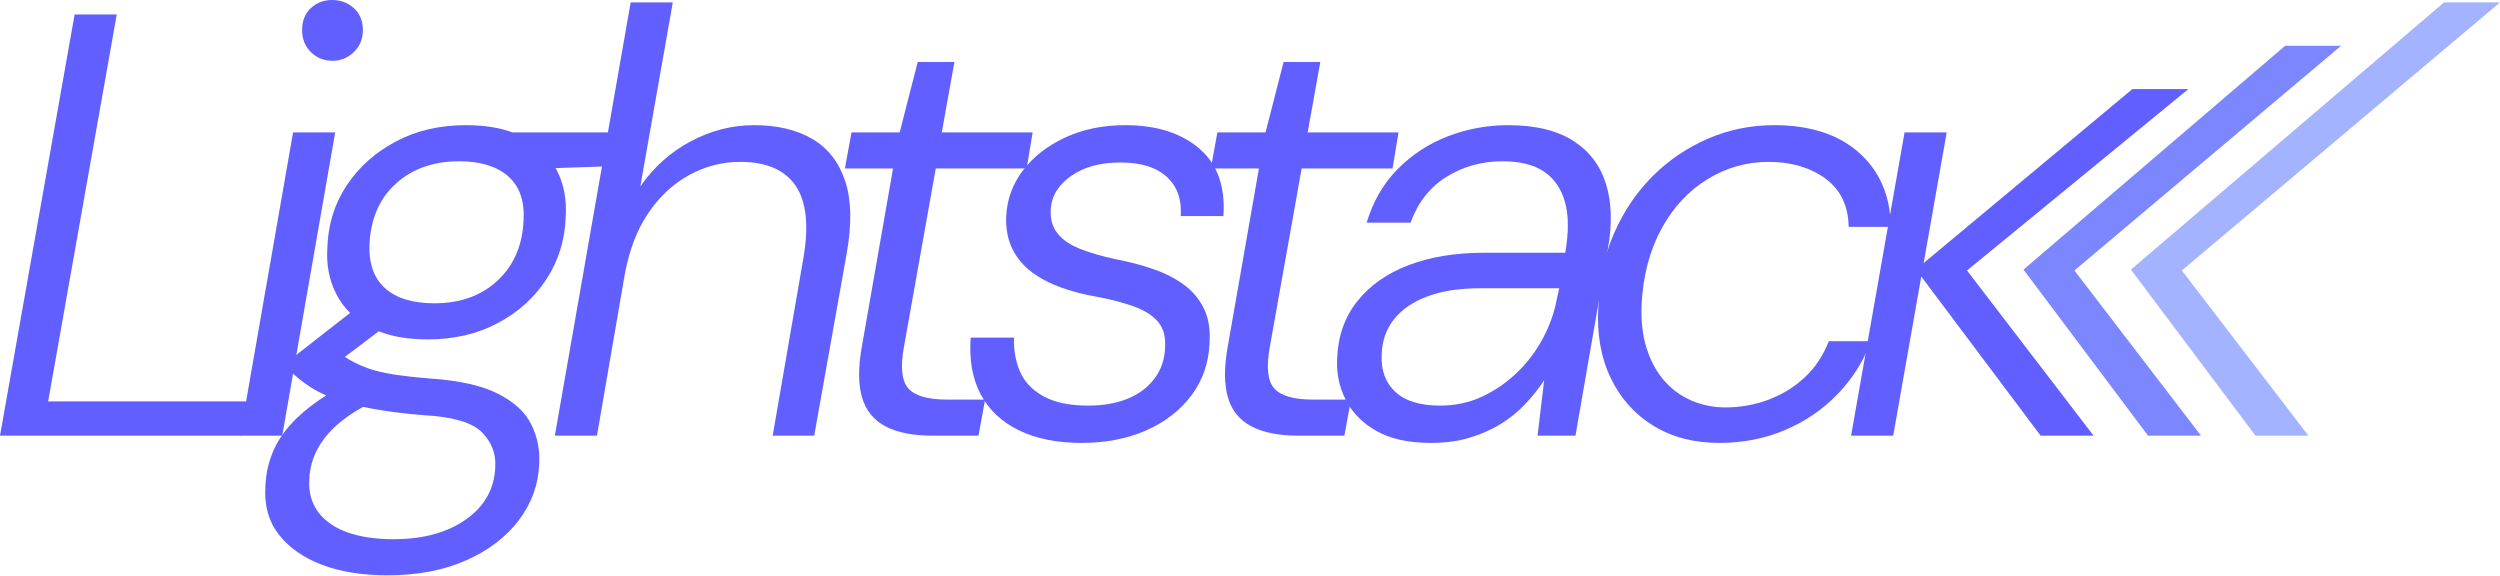
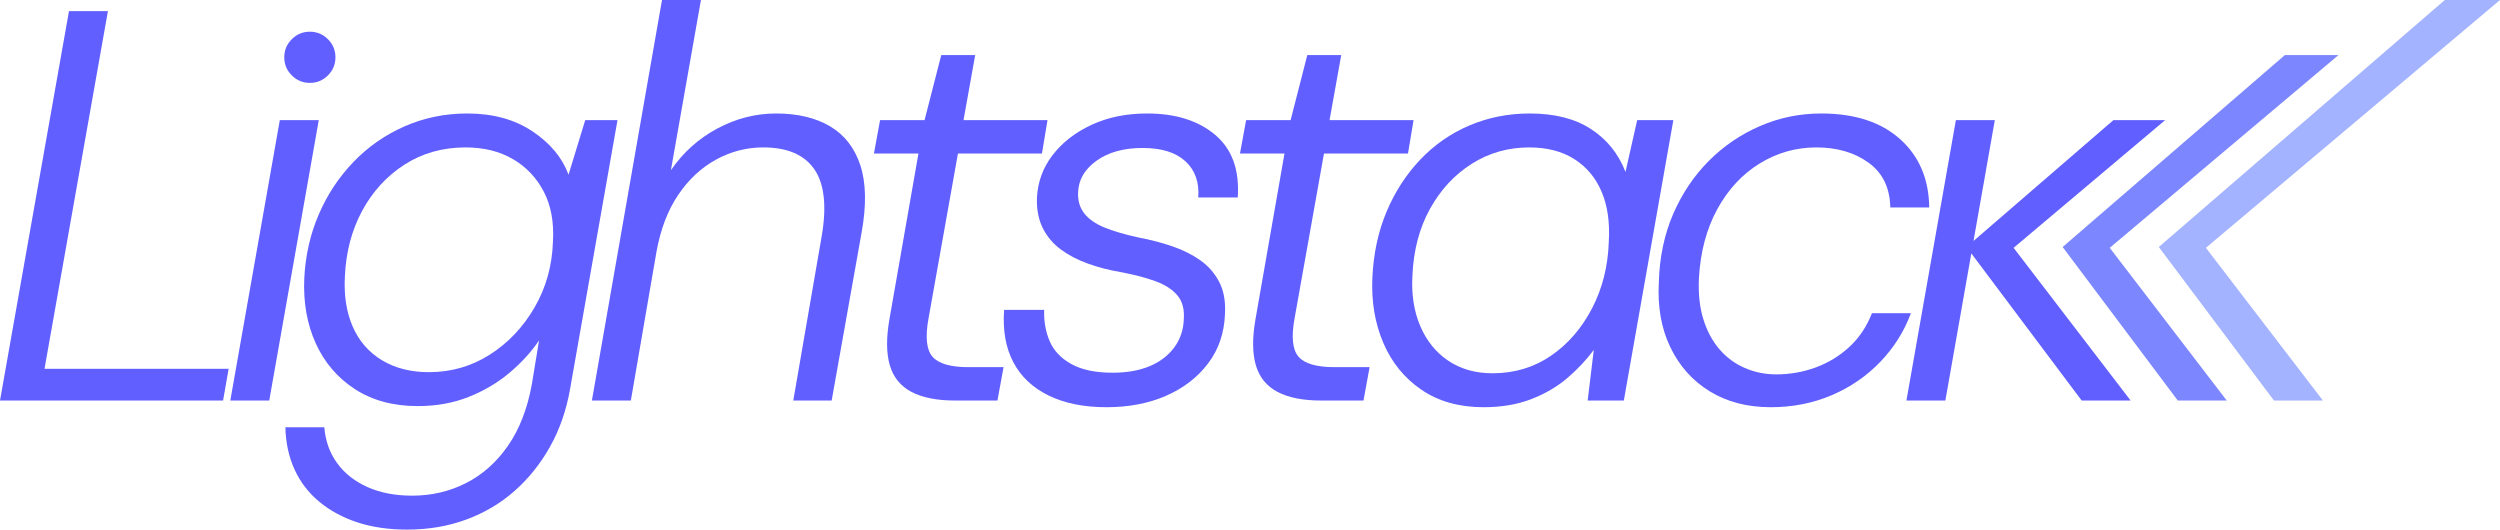
- <svg xmlns="http://www.w3.org/2000/svg" viewBox="0 0 1108 255">
-   <g>
-     <path d="M-0,193.097l33.072,-186.696l18.67,0l-30.405,171.494l88.28,-0l-2.667,15.202l-106.95,0Z" fill="#615fff" />
-     <path d="M106.417,193.097l23.47,-134.421l18.67,-0l-23.471,134.421l-18.669,0Zm41.073,-166.159c-3.912,-0 -7.157,-1.289 -9.735,-3.868c-2.578,-2.578 -3.867,-5.823 -3.867,-9.735c-0,-4.089 1.289,-7.334 3.867,-9.734c2.578,-2.401 5.734,-3.601 9.468,-3.601c3.734,-0 6.935,1.2 9.602,3.601c2.667,2.4 4,5.645 4,9.734c0,3.912 -1.333,7.157 -4,9.735c-2.667,2.579 -5.779,3.868 -9.335,3.868Z" fill="#615fff" />
-     <path d="M152.83,158.184c0.809,0.506 1.607,0.987 2.395,1.441c2.311,1.334 4.934,2.534 7.867,3.601c2.934,1.067 6.624,1.956 11.069,2.667c4.445,0.711 9.957,1.333 16.536,1.867c12.98,0.889 23.026,3.156 30.138,6.801c7.112,3.645 12.002,8.179 14.669,13.602c2.667,5.423 3.823,11.246 3.467,17.47c-0.355,9.068 -3.334,17.336 -8.935,24.803c-5.6,7.468 -13.379,13.425 -23.337,17.87c-9.957,4.445 -21.603,6.668 -34.938,6.668c-11.202,-0 -20.893,-1.556 -29.072,-4.668c-8.179,-3.111 -14.535,-7.556 -19.069,-13.335c-4.534,-5.779 -6.535,-12.847 -6.001,-21.204c0.177,-5.689 1.378,-11.068 3.6,-16.135c2.223,-5.068 5.69,-9.869 10.402,-14.403c3.647,-3.509 7.961,-6.833 12.94,-9.97c-2.612,-1.146 -4.969,-2.401 -7.073,-3.765c-3.289,-2.134 -6.178,-4.445 -8.668,-6.935l1.067,-6.134l25.271,-19.735c-2.459,-2.429 -4.482,-5.186 -6.068,-8.269c-3.2,-6.224 -4.534,-13.158 -4,-20.804c0.355,-10.312 3.245,-19.514 8.668,-27.604c5.423,-8.09 12.668,-14.536 21.736,-19.336c9.069,-4.801 19.381,-7.202 30.939,-7.202c7.988,0 14.883,1.067 20.684,3.201l48.393,-0l-2.934,14.936l-26.33,0.882c0.157,0.281 0.31,0.565 0.46,0.851c3.2,6.135 4.534,13.113 4,20.937c-0.355,10.135 -3.2,19.292 -8.534,27.471c-5.335,8.179 -12.536,14.669 -21.604,19.47c-9.068,4.8 -19.381,7.201 -30.938,7.201c-8.451,-0 -15.708,-1.194 -21.771,-3.582l-15.029,11.342Zm8.096,22.136c-7.525,4.171 -13.248,8.83 -17.17,13.977c-4.267,5.601 -6.49,11.691 -6.668,18.27c-0.355,5.512 0.934,10.268 3.868,14.269c2.933,4.001 7.245,7.023 12.935,9.068c5.69,2.045 12.535,3.067 20.537,3.067c13.157,0 23.87,-2.934 32.138,-8.801c8.268,-5.868 12.58,-13.602 12.935,-23.204c0.356,-5.868 -1.6,-10.979 -5.867,-15.336c-4.268,-4.356 -12.802,-6.89 -25.604,-7.601c-8.713,-0.711 -16.225,-1.645 -22.537,-2.8c-1.578,-0.289 -3.1,-0.592 -4.567,-0.909Zm31.638,-45.899c11.379,0 20.67,-3.334 27.871,-10.001c7.201,-6.668 11.068,-15.514 11.602,-26.538c0.533,-8.712 -1.734,-15.291 -6.801,-19.736c-5.068,-4.445 -12.313,-6.668 -21.737,-6.668c-11.38,-0 -20.715,3.289 -28.005,9.868c-7.29,6.579 -11.201,15.558 -11.735,26.938c-0.355,8.534 1.956,15.024 6.935,19.47c4.978,4.445 12.268,6.667 21.87,6.667Z" fill="#615fff" />
-     <path d="M245.906,193.097l33.605,-192.03l18.67,-0l-14.403,81.613c5.868,-8.535 13.291,-15.203 22.27,-20.003c8.98,-4.801 18.359,-7.202 28.138,-7.202c10.313,0 18.937,2.045 25.871,6.135c6.934,4.089 11.78,10.312 14.536,18.669c2.756,8.357 2.978,19.026 0.666,32.005l-14.402,80.813l-18.403,0l13.602,-78.679c2.49,-14.402 1.334,-25.115 -3.467,-32.138c-4.801,-7.024 -12.98,-10.535 -24.537,-10.535c-8.001,-0 -15.558,1.956 -22.67,5.867c-7.113,3.912 -13.158,9.557 -18.137,16.936c-4.978,7.379 -8.445,16.492 -10.401,27.338l-12.269,71.211l-18.669,0Z" fill="#615fff" />
-     <path d="M413.399,193.097c-8.713,0 -15.692,-1.378 -20.937,-4.134c-5.245,-2.756 -8.712,-7.023 -10.402,-12.802c-1.689,-5.778 -1.733,-13.202 -0.133,-22.27l13.869,-79.213l-21.337,0l2.934,-16.002l21.337,-0l8.001,-31.205l16.269,0l-5.601,31.205l40.273,-0l-2.667,16.002l-40.273,0l-14.135,79.213c-1.601,8.89 -0.934,14.98 2,18.27c2.934,3.289 8.668,4.934 17.203,4.934l16.802,-0l-2.933,16.002l-20.27,0Z" fill="#615fff" />
-     <path d="M479.276,196.298c-10.846,-0 -20.092,-1.867 -27.738,-5.601c-7.646,-3.734 -13.291,-9.068 -16.936,-16.003c-3.645,-6.934 -5.112,-15.291 -4.401,-25.07l19.203,-0c-0.177,5.512 0.712,10.535 2.668,15.069c1.955,4.534 5.423,8.179 10.401,10.935c4.979,2.756 11.558,4.134 19.737,4.134c6.756,-0 12.624,-1.023 17.602,-3.067c4.979,-2.045 8.935,-5.023 11.869,-8.935c2.934,-3.912 4.49,-8.446 4.667,-13.602c0.356,-4.801 -0.666,-8.624 -3.067,-11.469c-2.4,-2.845 -5.912,-5.112 -10.535,-6.801c-4.623,-1.689 -10.224,-3.156 -16.802,-4.401c-5.335,-0.889 -10.491,-2.222 -15.47,-4c-4.978,-1.778 -9.334,-4.045 -13.068,-6.801c-3.734,-2.756 -6.624,-6.179 -8.668,-10.269c-2.045,-4.089 -2.979,-8.89 -2.801,-14.402c0.356,-7.645 2.845,-14.491 7.468,-20.536c4.623,-6.046 10.846,-10.891 18.67,-14.536c7.823,-3.645 16.713,-5.468 26.671,-5.468c13.691,0 24.581,3.423 32.671,10.269c8.091,6.845 11.691,16.847 10.802,30.004l-18.936,0c0.533,-7.29 -1.512,-13.068 -6.134,-17.336c-4.623,-4.267 -11.469,-6.401 -20.537,-6.401c-9.068,0 -16.447,2.045 -22.137,6.135c-5.69,4.089 -8.623,9.157 -8.801,15.202c-0.178,3.912 0.8,7.246 2.933,10.002c2.134,2.756 5.379,5.023 9.735,6.801c4.357,1.778 9.824,3.378 16.403,4.801c5.69,1.066 11.113,2.489 16.269,4.267c5.157,1.778 9.646,4.045 13.469,6.801c3.823,2.756 6.801,6.223 8.935,10.402c2.133,4.178 3.022,9.29 2.667,15.335c-0.356,9.068 -3.067,16.936 -8.135,23.604c-5.067,6.668 -11.779,11.824 -20.136,15.469c-8.357,3.645 -17.87,5.468 -28.538,5.468Z" fill="#615fff" />
-     <path d="M575.558,193.097c-8.713,0 -15.692,-1.378 -20.937,-4.134c-5.245,-2.756 -8.712,-7.023 -10.402,-12.802c-1.689,-5.778 -1.733,-13.202 -0.133,-22.27l13.869,-79.213l-21.337,0l2.934,-16.002l21.337,-0l8.001,-31.205l16.269,0l-5.601,31.205l40.273,-0l-2.667,16.002l-40.273,0l-14.135,79.213c-1.601,8.89 -0.934,14.98 2,18.27c2.934,3.289 8.668,4.934 17.203,4.934l16.802,-0l-2.933,16.002l-20.27,0Z" fill="#615fff" />
-     <path d="M634.234,196.298c-9.957,-0 -18.048,-1.778 -24.271,-5.334c-6.223,-3.557 -10.757,-8.18 -13.602,-13.869c-2.845,-5.69 -4.089,-11.735 -3.734,-18.137c0.356,-9.957 3.334,-18.447 8.935,-25.47c5.601,-7.024 13.202,-12.358 22.803,-16.003c9.602,-3.645 20.715,-5.467 33.339,-5.467l36.006,-0c1.6,-9.068 1.556,-16.581 -0.134,-22.537c-1.689,-5.957 -4.8,-10.446 -9.334,-13.469c-4.534,-3.023 -10.624,-4.534 -18.27,-4.534c-9.246,-0 -17.558,2.311 -24.937,6.934c-7.379,4.623 -12.669,11.38 -15.869,20.27l-19.47,0c2.845,-9.423 7.423,-17.336 13.735,-23.737c6.312,-6.401 13.736,-11.246 22.271,-14.535c8.534,-3.29 17.425,-4.935 26.67,-4.935c11.913,0 21.471,2.267 28.672,6.802c7.201,4.534 12.09,10.89 14.669,19.069c2.578,8.179 2.889,17.781 0.933,28.805l-14.402,82.946l-16.803,0l2.934,-24.537c-2.489,3.734 -5.334,7.29 -8.535,10.668c-3.2,3.379 -6.845,6.312 -10.935,8.802c-4.089,2.489 -8.668,4.489 -13.735,6.001c-5.068,1.511 -10.713,2.267 -16.936,2.267Zm4,-16.536c6.757,-0 12.98,-1.334 18.67,-4.001c5.69,-2.667 10.846,-6.223 15.469,-10.668c4.623,-4.445 8.446,-9.513 11.469,-15.203c3.022,-5.689 5.067,-11.468 6.134,-17.336l1.067,-4.8l-34.939,-0c-9.246,-0 -17.07,1.2 -23.471,3.6c-6.401,2.401 -11.335,5.779 -14.802,10.135c-3.467,4.356 -5.29,9.557 -5.467,15.603c-0.356,6.934 1.644,12.446 6.001,16.535c4.356,4.09 10.979,6.135 19.869,6.135Z" fill="#615fff" />
-     <path d="M761.987,196.298c-11.202,-0 -20.936,-2.534 -29.204,-7.601c-8.268,-5.068 -14.58,-12.136 -18.937,-21.204c-4.356,-9.068 -6.178,-19.558 -5.467,-31.471c0.355,-11.913 2.667,-22.76 6.934,-32.539c4.268,-9.779 9.957,-18.225 17.07,-25.337c7.112,-7.113 15.291,-12.669 24.537,-16.67c9.246,-4 19.025,-6.001 29.338,-6.001c16.002,0 28.582,4.09 37.739,12.269c9.157,8.179 13.824,19.114 14.002,32.805l-18.669,0c-0.178,-9.423 -3.645,-16.58 -10.402,-21.47c-6.757,-4.889 -15.113,-7.334 -25.071,-7.334c-9.779,-0 -18.847,2.578 -27.204,7.734c-8.357,5.157 -15.113,12.447 -20.27,21.87c-5.156,9.424 -8.09,20.448 -8.801,33.072c-0.356,7.468 0.355,14.047 2.133,19.737c1.779,5.69 4.357,10.49 7.735,14.402c3.378,3.912 7.423,6.89 12.135,8.935c4.712,2.045 9.735,3.067 15.069,3.067c6.579,-0 12.891,-1.111 18.937,-3.334c6.045,-2.223 11.424,-5.512 16.136,-9.868c4.711,-4.356 8.312,-9.735 10.801,-16.136l18.67,-0c-3.201,8.712 -8.09,16.491 -14.669,23.337c-6.579,6.845 -14.358,12.18 -23.337,16.002c-8.979,3.823 -18.714,5.735 -29.205,5.735Z" fill="#615fff" />
-     <path d="M851.508,122.561l-12.442,70.536l-18.669,0l23.71,-134.421l18.67,-0l-10.215,57.907l92.506,-77.096l24.804,-0l-98.092,80.394l56.1,73.216l-23.47,0l-52.902,-70.536Z" fill="#615fff" />
-     <path d="M896.809,119.486l115.97,-99.199l24.804,-0l-118.196,99.594l56.101,73.216l-23.471,0l-55.208,-73.611Z" fill="#7c86ff" />
-     <path d="M944.416,119.486l138.78,-118.419l24.804,-0l-141.005,118.814l56.1,73.216l-23.47,0l-55.209,-73.611Z" fill="#a3b3ff" />
-   </g>
+ <svg xmlns="http://www.w3.org/2000/svg" width="1180" height="250" viewBox="0 0 1180 250">
+   <path d="M-0,189.052l32.559,-183.801l18.38,0l-29.933,168.834l86.911,0l-2.626,14.967l-105.291,-0Z" fill="#615fff" />
+   <path d="M108.705,189.052l23.369,-132.336l18.38,-0l-23.369,132.336l-18.38,-0Zm37.548,-149.929c-3.326,0 -6.171,-1.181 -8.534,-3.545c-2.363,-2.363 -3.545,-5.207 -3.545,-8.533c0,-3.326 1.182,-6.171 3.545,-8.534c2.363,-2.363 5.208,-3.544 8.534,-3.544c3.325,-0 6.17,1.181 8.533,3.544c2.363,2.363 3.545,5.208 3.545,8.534c-0,3.326 -1.182,6.17 -3.545,8.533c-2.363,2.364 -5.208,3.545 -8.533,3.545Z" fill="#615fff" />
+   <path d="M192.203,249.968c-8.753,0 -16.586,-1.137 -23.501,-3.413c-6.914,-2.276 -12.909,-5.514 -17.986,-9.715c-5.076,-4.201 -8.971,-9.278 -11.684,-15.229c-2.713,-5.952 -4.158,-12.604 -4.333,-19.956l18.38,0c0.526,6.477 2.539,12.122 6.04,16.936c3.501,4.814 8.271,8.577 14.31,11.291c6.039,2.713 13.085,4.07 21.137,4.07c9.102,-0 17.548,-1.97 25.338,-5.908c7.79,-3.939 14.398,-9.803 19.824,-17.593c5.427,-7.789 9.19,-17.461 11.291,-29.014l3.413,-20.743c-3.676,5.426 -8.315,10.503 -13.916,15.229c-5.602,4.726 -12.035,8.534 -19.299,11.422c-7.265,2.888 -15.273,4.332 -24.026,4.332c-11.553,0 -21.443,-2.669 -29.67,-8.008c-8.227,-5.339 -14.398,-12.56 -18.511,-21.662c-4.114,-9.103 -5.908,-19.343 -5.383,-30.721c0.525,-10.678 2.801,-20.699 6.827,-30.065c4.026,-9.365 9.496,-17.636 16.41,-24.813c6.915,-7.177 14.967,-12.778 24.157,-16.804c9.19,-4.026 19.036,-6.039 29.539,-6.039c12.079,-0 22.319,2.8 30.721,8.402c8.403,5.601 14.092,12.428 17.067,20.481l7.878,-25.732l15.229,-0l-22.319,126.559c-1.75,10.153 -4.901,19.299 -9.452,27.439c-4.552,8.14 -10.153,15.142 -16.805,21.006c-6.652,5.864 -14.266,10.371 -22.844,13.522c-8.577,3.151 -17.855,4.726 -27.832,4.726Zm10.24,-74.307c10.503,-0 20.087,-2.757 28.752,-8.271c8.664,-5.514 15.71,-12.954 21.137,-22.319c5.426,-9.365 8.314,-19.737 8.664,-31.115c0.526,-9.102 -0.919,-16.936 -4.332,-23.5c-3.413,-6.564 -8.271,-11.684 -14.573,-15.36c-6.301,-3.676 -13.741,-5.514 -22.318,-5.514c-10.853,-0 -20.481,2.713 -28.883,8.139c-8.403,5.427 -15.054,12.691 -19.956,21.794c-4.901,9.102 -7.614,19.343 -8.139,30.721c-0.526,9.102 0.7,17.067 3.676,23.894c2.975,6.827 7.57,12.122 13.785,15.885c6.214,3.764 13.61,5.646 22.187,5.646Z" fill="#615fff" />
+   <path d="M279.376,189.052l33.085,-189.052l18.38,0l-14.179,80.347c5.776,-8.402 13.084,-14.967 21.924,-19.693c8.84,-4.726 18.074,-7.089 27.702,-7.089c10.153,-0 18.642,2.013 25.469,6.039c6.827,4.026 11.597,10.153 14.31,18.38c2.714,8.227 2.932,18.73 0.657,31.508l-14.179,79.56l-18.118,-0l13.392,-77.459c2.45,-14.179 1.313,-24.725 -3.414,-31.64c-4.726,-6.914 -12.778,-10.371 -24.156,-10.371c-7.878,-0 -15.317,1.925 -22.319,5.776c-7.002,3.851 -12.954,9.409 -17.855,16.673c-4.901,7.265 -8.315,16.236 -10.24,26.914l-12.079,70.107l-18.38,-0Z" fill="#615fff" />
+   <path d="M450.836,189.052c-8.577,-0 -15.448,-1.357 -20.612,-4.07c-5.164,-2.713 -8.577,-6.915 -10.24,-12.604c-1.663,-5.689 -1.707,-12.997 -0.132,-21.924l13.654,-77.984l-21.006,-0l2.889,-15.754l21.005,-0l7.878,-30.721l16.016,-0l-5.514,30.721l39.649,-0l-2.626,15.754l-39.648,-0l-13.917,77.984c-1.575,8.752 -0.919,14.747 1.97,17.986c2.888,3.238 8.533,4.857 16.936,4.857l16.542,0l-2.889,15.755l-19.955,-0Z" fill="#615fff" />
+   <path d="M522.255,192.203c-10.677,-0 -19.78,-1.838 -27.307,-5.514c-7.527,-3.676 -13.085,-8.928 -16.673,-15.755c-3.589,-6.827 -5.033,-15.054 -4.333,-24.681l18.905,-0c-0.175,5.426 0.701,10.371 2.626,14.835c1.926,4.464 5.339,8.052 10.24,10.765c4.902,2.714 11.379,4.07 19.431,4.07c6.652,0 12.428,-1.006 17.329,-3.019c4.902,-2.013 8.797,-4.946 11.685,-8.797c2.888,-3.851 4.42,-8.314 4.595,-13.391c0.35,-4.726 -0.657,-8.49 -3.02,-11.29c-2.363,-2.801 -5.82,-5.033 -10.371,-6.696c-4.551,-1.663 -10.065,-3.107 -16.542,-4.332c-5.252,-0.876 -10.328,-2.188 -15.229,-3.939c-4.902,-1.75 -9.19,-3.982 -12.866,-6.696c-3.676,-2.713 -6.521,-6.082 -8.534,-10.109c-2.013,-4.026 -2.932,-8.752 -2.757,-14.178c0.35,-7.527 2.801,-14.267 7.352,-20.218c4.551,-5.952 10.678,-10.722 18.38,-14.311c7.702,-3.588 16.455,-5.382 26.257,-5.382c13.479,-0 24.201,3.369 32.165,10.109c7.965,6.739 11.51,16.585 10.634,29.539l-18.642,0c0.525,-7.177 -1.488,-12.866 -6.039,-17.067c-4.552,-4.201 -11.291,-6.302 -20.218,-6.302c-8.928,0 -16.192,2.013 -21.794,6.039c-5.601,4.026 -8.49,9.015 -8.665,14.967c-0.175,3.851 0.788,7.133 2.889,9.846c2.1,2.714 5.295,4.945 9.583,6.696c4.289,1.75 9.672,3.326 16.149,4.726c5.601,1.05 10.94,2.451 16.016,4.201c5.077,1.751 9.497,3.983 13.26,6.696c3.764,2.713 6.696,6.127 8.797,10.24c2.1,4.114 2.975,9.146 2.625,15.098c-0.35,8.928 -3.019,16.673 -8.008,23.238c-4.989,6.564 -11.597,11.64 -19.824,15.229c-8.228,3.588 -17.593,5.383 -28.096,5.383Z" fill="#615fff" />
+   <path d="M623.608,189.052c-8.577,-0 -15.448,-1.357 -20.612,-4.07c-5.164,-2.713 -8.577,-6.915 -10.24,-12.604c-1.663,-5.689 -1.707,-12.997 -0.131,-21.924l13.653,-77.984l-21.005,-0l2.888,-15.754l21.006,-0l7.877,-30.721l16.017,-0l-5.514,30.721l39.648,-0l-2.626,15.754l-39.648,-0l-13.916,77.984c-1.576,8.752 -0.919,14.747 1.969,17.986c2.888,3.238 8.534,4.857 16.936,4.857l16.542,0l-2.888,15.755l-19.956,-0Z" fill="#615fff" />
+   <path d="M700.279,192.203c-11.553,-0 -21.356,-2.757 -29.408,-8.271c-8.052,-5.514 -14.047,-12.91 -17.986,-22.188c-3.939,-9.277 -5.645,-19.518 -5.12,-30.721c0.525,-11.378 2.757,-21.749 6.695,-31.114c3.939,-9.365 9.234,-17.549 15.886,-24.551c6.652,-7.002 14.398,-12.385 23.238,-16.148c8.839,-3.764 18.336,-5.645 28.489,-5.645c11.728,-0 21.355,2.45 28.883,7.352c7.527,4.901 12.953,11.64 16.279,20.218l5.514,-24.419l17.067,-0l-23.369,132.336l-17.067,-0l2.888,-23.894c-3.501,4.726 -7.658,9.146 -12.472,13.26c-4.814,4.113 -10.503,7.439 -17.067,9.977c-6.564,2.539 -14.048,3.808 -22.45,3.808Zm4.201,-16.017c10.328,-0 19.518,-2.757 27.57,-8.271c8.053,-5.514 14.529,-12.998 19.431,-22.45c4.901,-9.453 7.527,-19.956 7.877,-31.509c0.525,-9.102 -0.613,-16.936 -3.414,-23.5c-2.8,-6.564 -7.089,-11.684 -12.866,-15.36c-5.776,-3.676 -12.866,-5.514 -21.268,-5.514c-9.978,-0 -19.036,2.582 -27.176,7.745c-8.14,5.164 -14.704,12.254 -19.693,21.269c-4.989,9.015 -7.746,19.474 -8.271,31.377c-0.525,8.928 0.7,16.892 3.676,23.894c2.976,7.002 7.396,12.472 13.26,16.411c5.864,3.938 12.822,5.908 20.874,5.908Z" fill="#615fff" />
+   <path d="M835.766,192.203c-11.028,-0 -20.612,-2.495 -28.751,-7.484c-8.14,-4.989 -14.354,-11.947 -18.643,-20.874c-4.289,-8.928 -6.083,-19.255 -5.383,-30.984c0.35,-11.728 2.626,-22.406 6.827,-32.033c4.201,-9.628 9.803,-17.943 16.805,-24.945c7.002,-7.002 15.054,-12.472 24.156,-16.41c9.103,-3.939 18.731,-5.908 28.883,-5.908c15.755,-0 28.139,4.026 37.154,12.078c9.015,8.052 13.61,18.818 13.785,32.296l-18.38,0c-0.175,-9.277 -3.588,-16.323 -10.24,-21.137c-6.652,-4.814 -14.879,-7.22 -24.682,-7.22c-9.627,-0 -18.555,2.538 -26.782,7.614c-8.227,5.077 -14.879,12.253 -19.956,21.531c-5.076,9.278 -7.964,20.131 -8.665,32.559c-0.35,7.352 0.351,13.829 2.101,19.43c1.751,5.602 4.289,10.328 7.615,14.179c3.326,3.851 7.308,6.783 11.947,8.796c4.638,2.013 9.584,3.02 14.835,3.02c6.477,-0 12.691,-1.094 18.643,-3.282c5.951,-2.188 11.246,-5.427 15.885,-9.715c4.639,-4.289 8.184,-9.584 10.634,-15.886l18.38,-0c-3.151,8.577 -7.964,16.236 -14.441,22.975c-6.477,6.739 -14.135,11.991 -22.975,15.754c-8.84,3.764 -18.424,5.646 -28.752,5.646Z" fill="#615fff" />
+   <path d="M930.463,119.61l-12.249,69.442l-18.38,-0l23.342,-132.336l18.38,-0l-10.055,57.008l66.01,-57.008l24.419,-0l-71.51,60.255l55.23,72.081l-23.106,-0l-52.081,-69.442Z" fill="#615fff" />
+   <path d="M1027.92,189.052l-54.352,-72.47l104.89,-90.587l25.306,-0l-107.968,90.976l55.23,72.081l-23.106,-0Z" fill="#7c86ff" />
+   <path d="M1073.31,189.052l-54.352,-72.47l134.989,-116.582l26.057,0l-138.818,116.971l55.23,72.081l-23.106,-0Z" fill="#a3b3ff" />
</svg>
